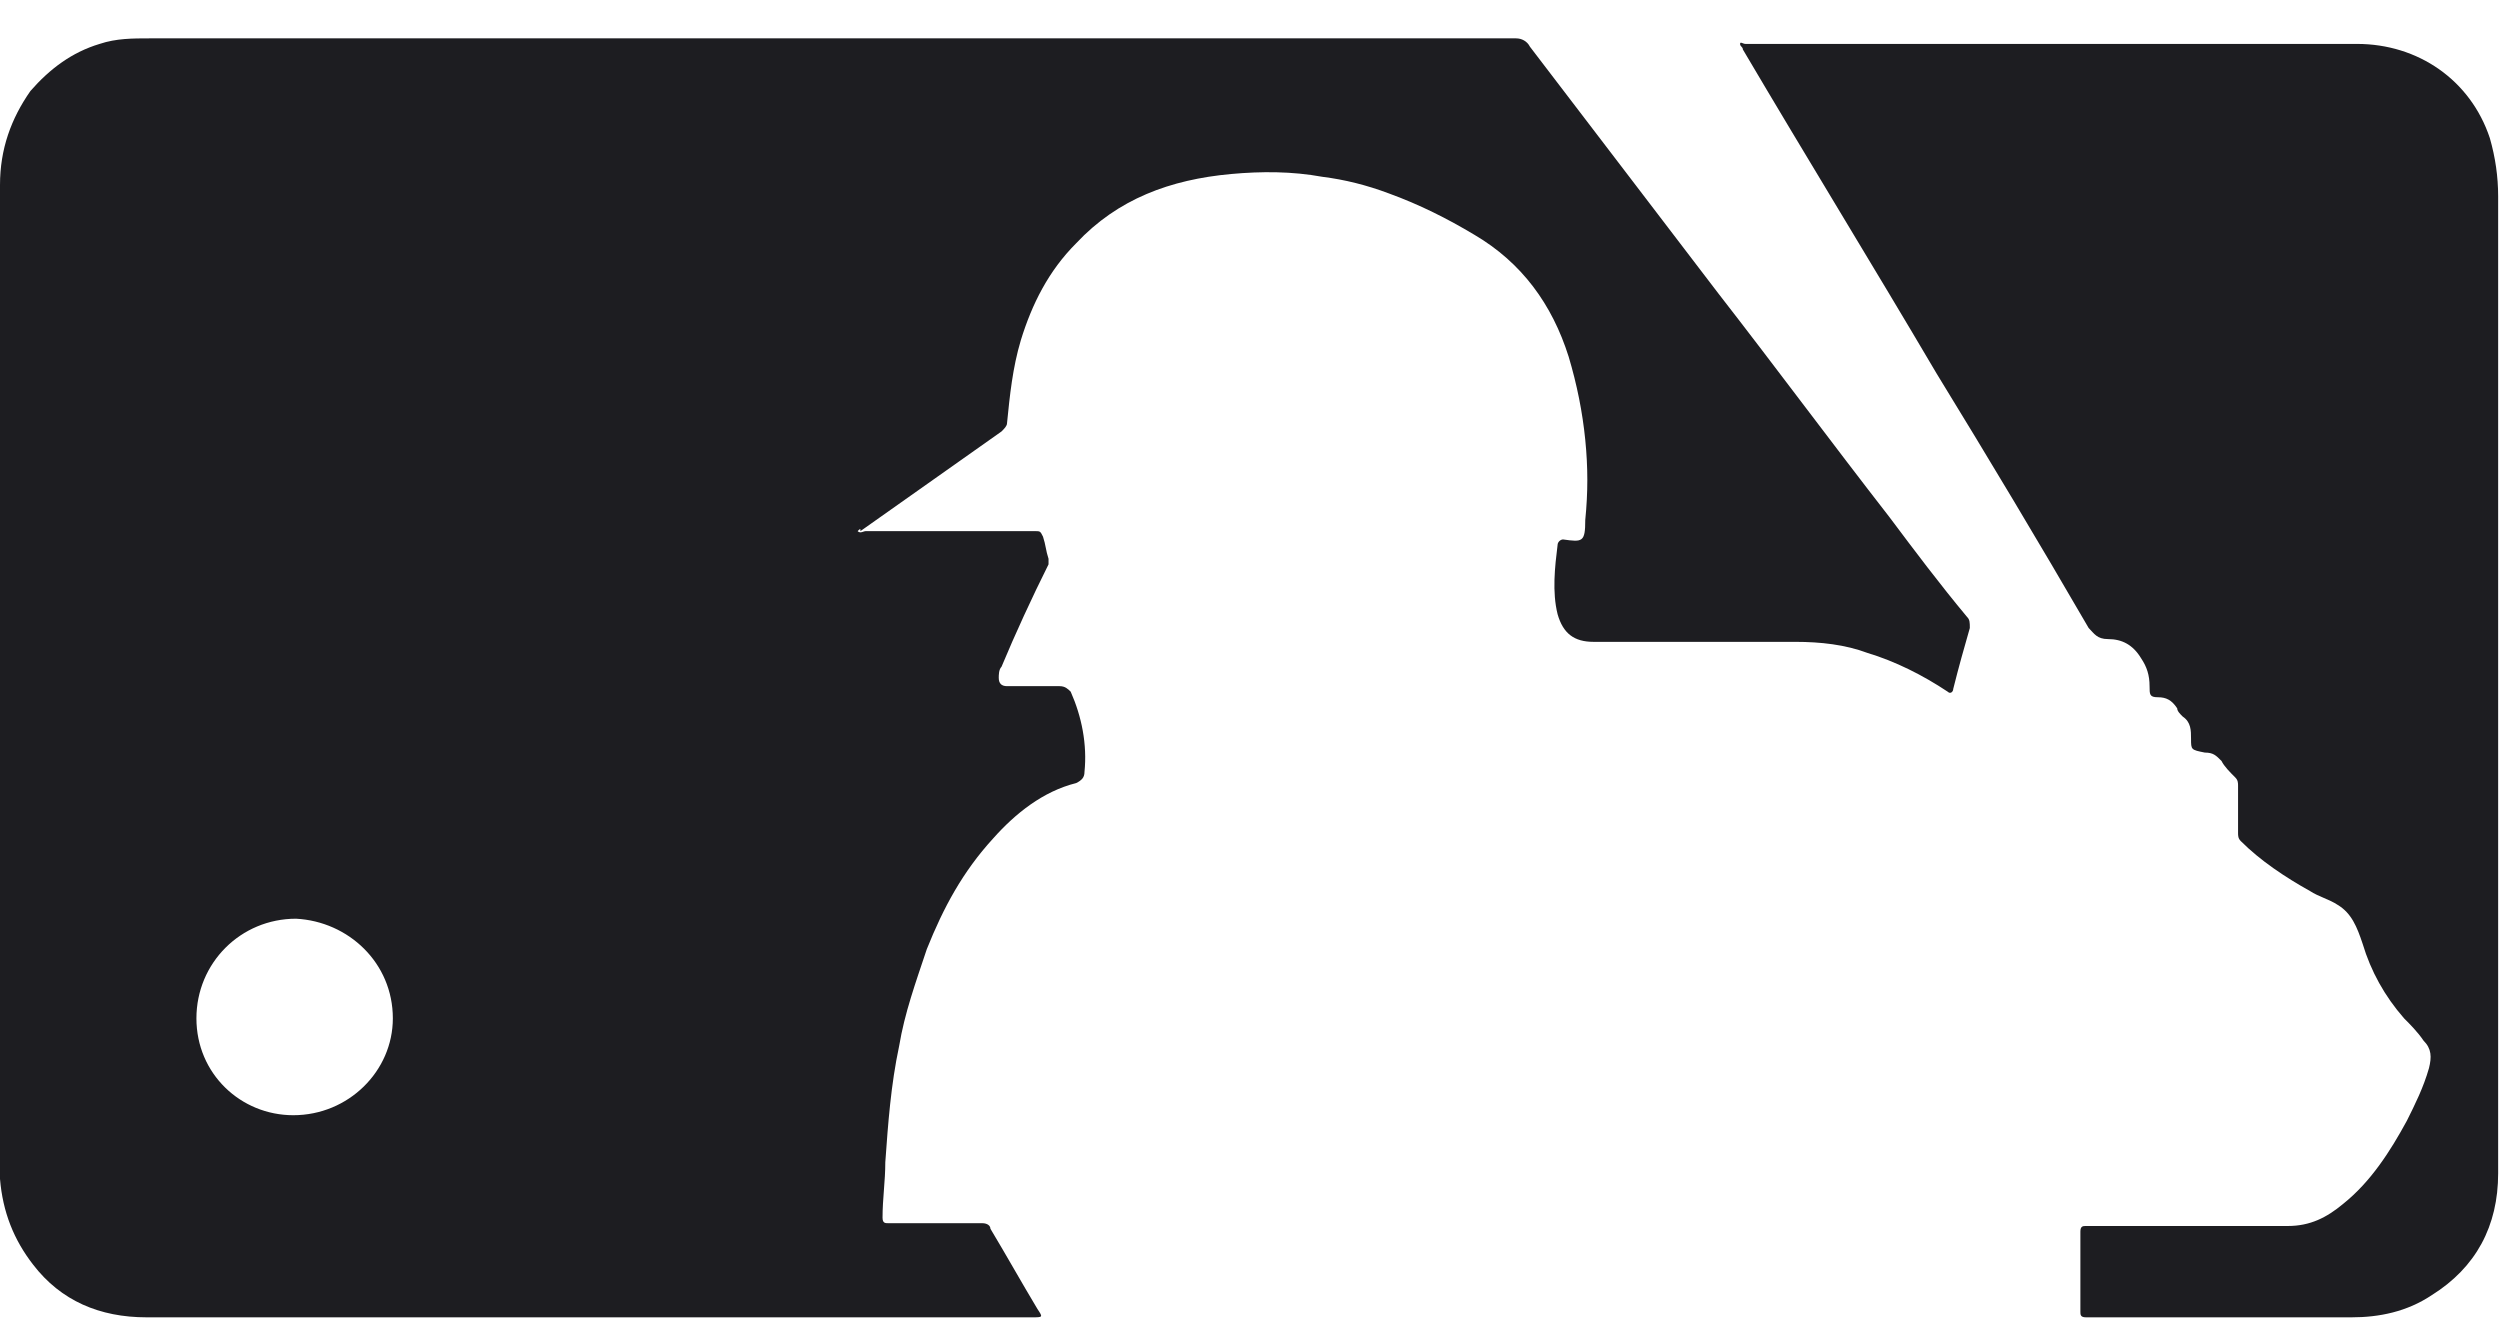
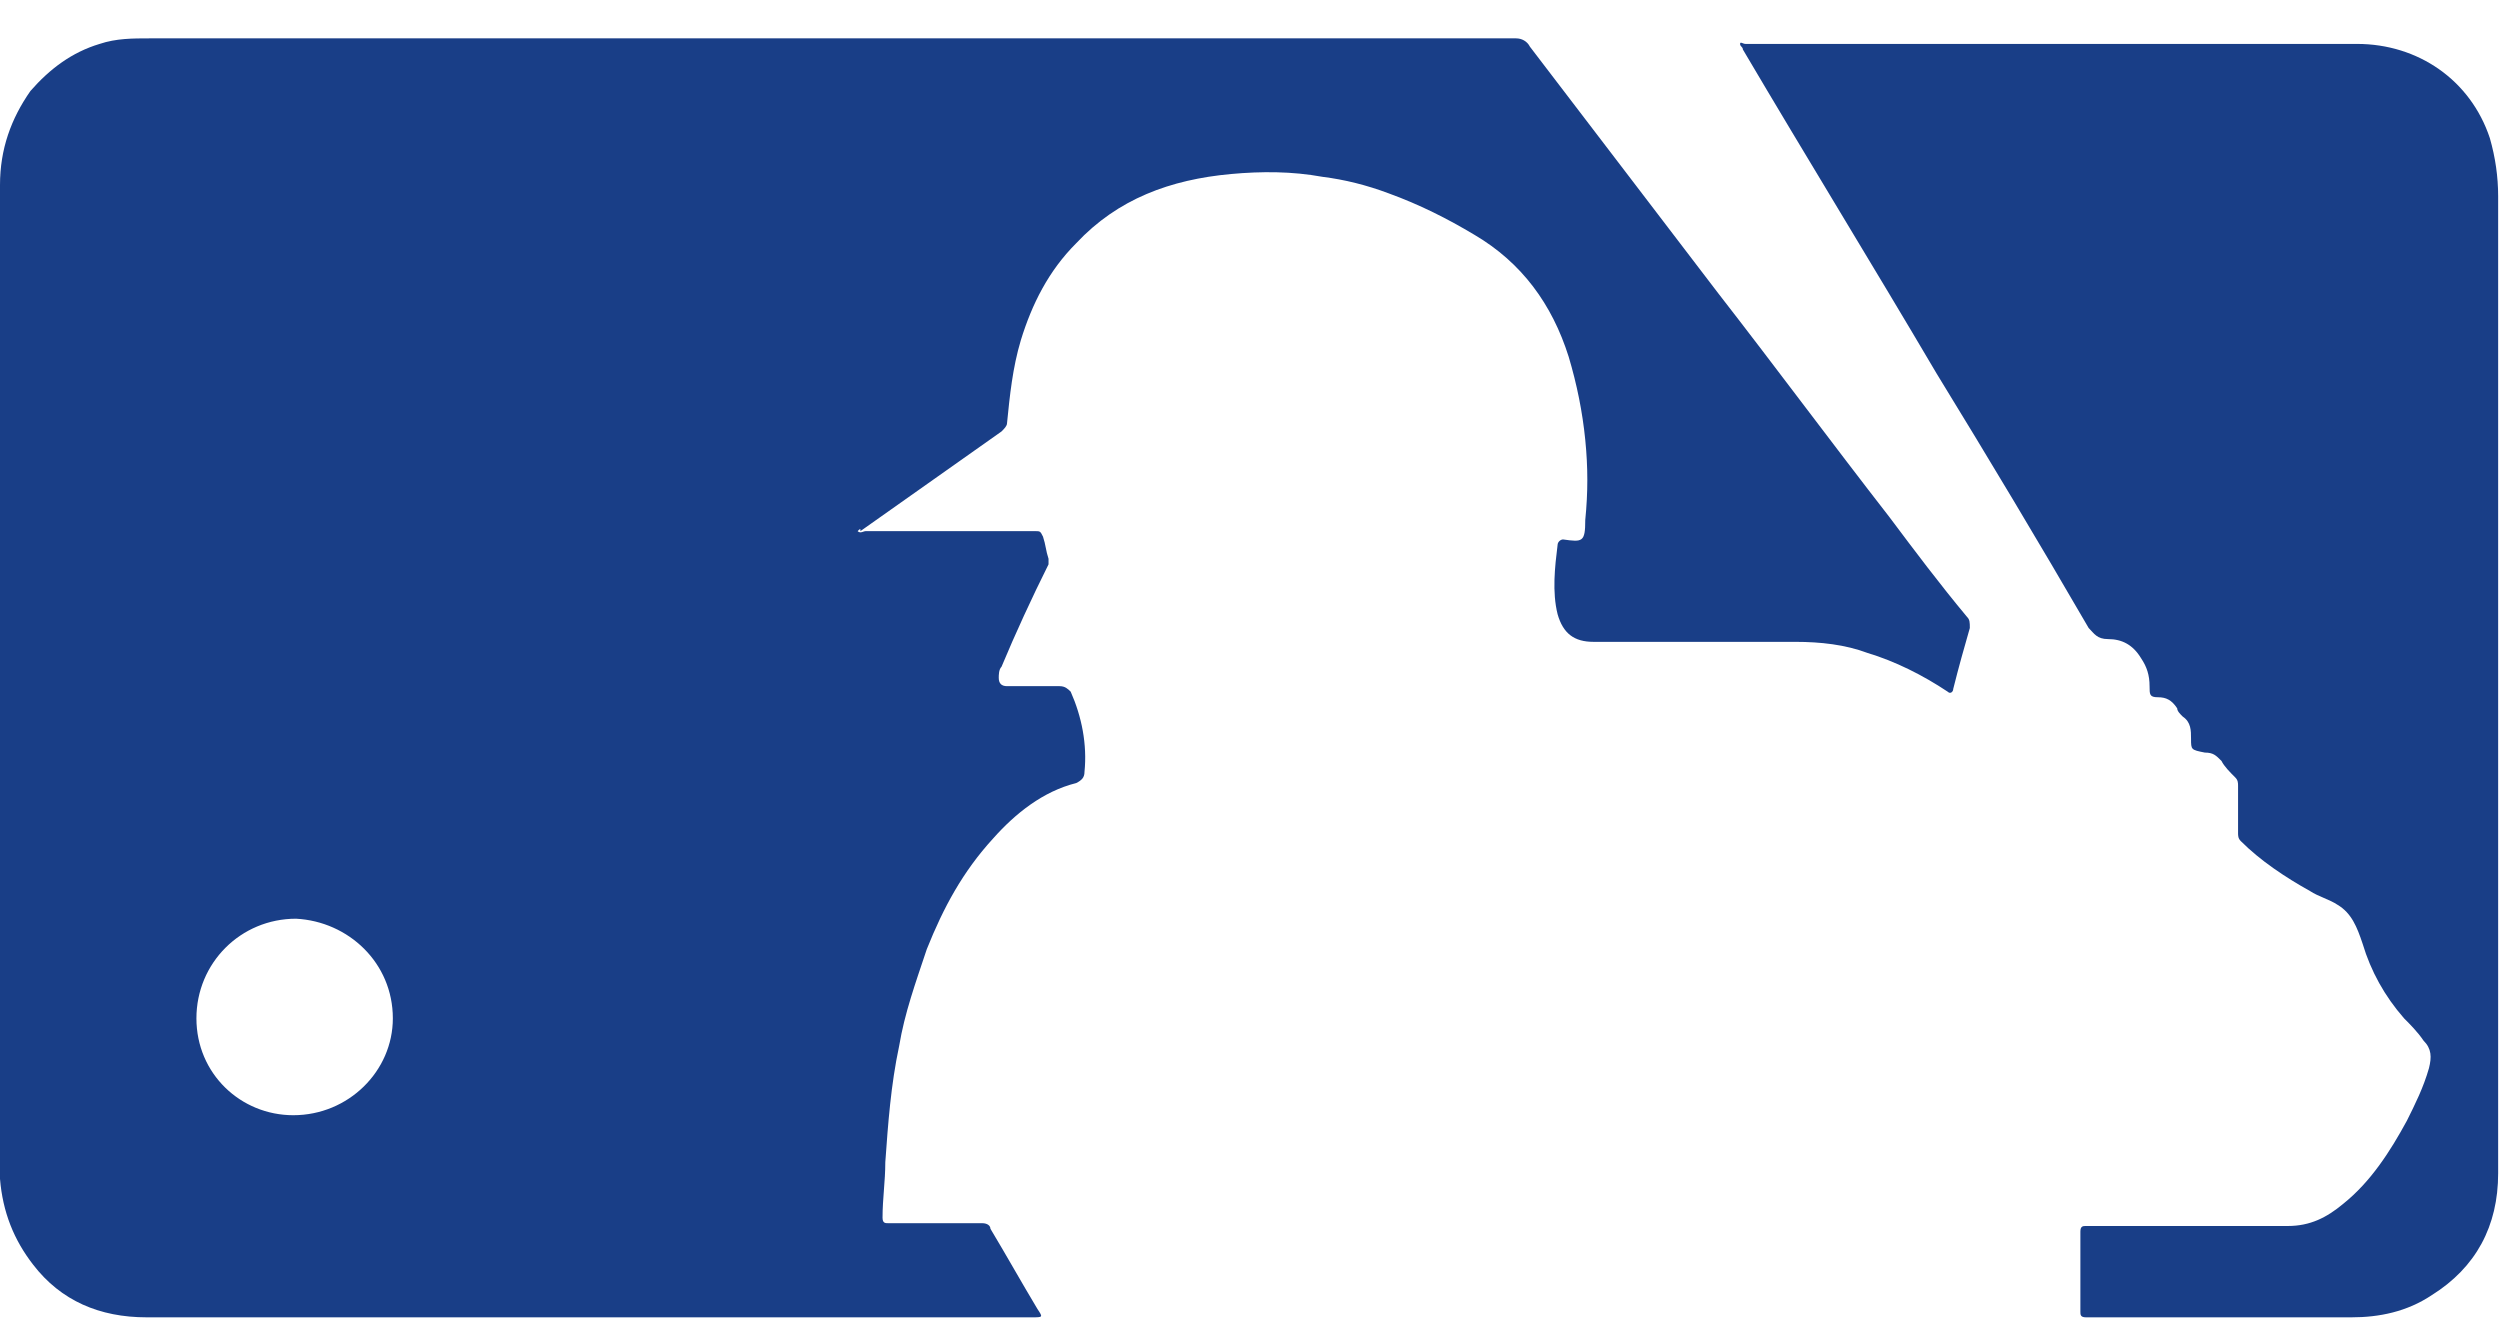
<svg xmlns="http://www.w3.org/2000/svg" width="58" height="31" viewBox="0 0 58 31" fill="none">
-   <path d="M19.897 12.322C19.962 12.386 20.026 12.322 20.09 12.322C21.374 12.322 22.721 12.322 24.005 12.322C24.134 12.322 24.134 12.322 24.198 12.451C24.262 12.643 24.262 12.772 24.326 12.964C24.326 13.029 24.326 13.029 24.326 13.093C23.941 13.864 23.556 14.699 23.235 15.469C23.171 15.534 23.171 15.662 23.171 15.726C23.171 15.855 23.235 15.919 23.363 15.919C23.748 15.919 24.198 15.919 24.583 15.919C24.711 15.919 24.775 15.983 24.84 16.047C25.096 16.625 25.225 17.267 25.16 17.91C25.16 18.038 25.096 18.102 24.968 18.167C24.198 18.359 23.556 18.873 23.042 19.451C22.336 20.222 21.887 21.057 21.502 22.02C21.245 22.791 20.988 23.497 20.86 24.268C20.668 25.167 20.603 26.066 20.539 26.965C20.539 27.415 20.475 27.8 20.475 28.25C20.475 28.378 20.539 28.378 20.603 28.378C21.309 28.378 22.08 28.378 22.786 28.378C22.914 28.378 22.978 28.442 22.978 28.507C23.363 29.149 23.684 29.727 24.069 30.369C24.198 30.562 24.198 30.562 23.941 30.562C19.897 30.562 15.79 30.562 11.746 30.562C8.986 30.562 6.162 30.562 3.402 30.562C2.311 30.562 1.412 30.177 0.77 29.342C0.321 28.764 0.064 28.121 0 27.351C0 27.287 0 27.222 0 27.094C0 19.515 0 11.873 0 4.294C0 3.459 0.257 2.753 0.706 2.111C1.155 1.597 1.669 1.212 2.311 1.019C2.696 0.89 3.081 0.89 3.466 0.89C14.056 0.89 24.647 0.89 35.173 0.89C35.302 0.89 35.43 0.955 35.494 1.083C36.971 3.01 38.383 4.872 39.859 6.799C41.207 8.533 42.49 10.267 43.838 12.001C44.416 12.772 44.994 13.543 45.636 14.313C45.7 14.377 45.7 14.442 45.7 14.57C45.571 15.02 45.443 15.469 45.315 15.983C45.315 16.047 45.25 16.111 45.186 16.047C44.608 15.662 43.967 15.341 43.325 15.148C42.811 14.955 42.234 14.891 41.656 14.891C40.116 14.891 38.511 14.891 36.971 14.891C36.521 14.891 36.264 14.698 36.136 14.249C36.008 13.735 36.072 13.157 36.136 12.643C36.136 12.579 36.2 12.515 36.264 12.515C36.714 12.579 36.778 12.579 36.778 12.065C36.842 11.423 36.842 10.845 36.778 10.203C36.714 9.561 36.585 8.918 36.393 8.276C36.008 7.056 35.302 6.093 34.211 5.45C33.569 5.065 32.927 4.744 32.221 4.487C31.707 4.294 31.194 4.166 30.68 4.102C29.974 3.973 29.268 3.973 28.562 4.037C27.15 4.166 25.931 4.615 24.968 5.643C24.326 6.285 23.941 7.056 23.684 7.891C23.492 8.533 23.427 9.175 23.363 9.818C23.363 9.882 23.299 9.946 23.235 10.01C22.144 10.781 21.053 11.552 19.962 12.322C19.962 12.258 19.962 12.258 19.897 12.322ZM4.557 23.626C4.557 24.91 5.584 25.873 6.804 25.873C8.087 25.873 9.114 24.846 9.114 23.626C9.114 22.341 8.087 21.378 6.868 21.314C5.584 21.314 4.557 22.341 4.557 23.626Z" fill="#1D1D21" />
-   <path d="M57.957 15.79C57.957 19.58 57.957 23.369 57.957 27.222C57.957 28.443 57.443 29.406 56.416 30.048C55.839 30.433 55.197 30.562 54.555 30.562C52.501 30.562 50.447 30.562 48.393 30.562C48.265 30.562 48.265 30.498 48.265 30.433C48.265 29.791 48.265 29.149 48.265 28.571C48.265 28.443 48.329 28.443 48.393 28.443C49.934 28.443 51.538 28.443 53.079 28.443C53.592 28.443 53.977 28.25 54.362 27.929C55.004 27.415 55.454 26.709 55.839 26.002C56.031 25.617 56.224 25.231 56.352 24.782C56.416 24.525 56.416 24.332 56.224 24.14C56.095 23.947 55.903 23.754 55.775 23.626C55.325 23.112 55.004 22.534 54.812 21.892C54.683 21.506 54.555 21.185 54.234 20.993C54.041 20.864 53.785 20.8 53.592 20.672C53.015 20.35 52.437 19.965 51.988 19.515C51.923 19.451 51.923 19.387 51.923 19.323C51.923 18.937 51.923 18.616 51.923 18.231C51.923 18.167 51.923 18.102 51.859 18.038C51.731 17.91 51.602 17.781 51.538 17.653C51.41 17.524 51.346 17.46 51.153 17.46C50.832 17.396 50.832 17.396 50.832 17.139C50.832 16.947 50.832 16.754 50.64 16.625C50.575 16.561 50.511 16.497 50.511 16.433C50.383 16.24 50.255 16.176 50.062 16.176C49.87 16.176 49.87 16.112 49.87 15.919C49.87 15.662 49.805 15.469 49.677 15.277C49.484 14.956 49.228 14.827 48.907 14.827C48.65 14.827 48.586 14.699 48.457 14.57C47.302 12.579 46.147 10.652 44.927 8.662C43.451 6.157 41.911 3.652 40.434 1.147C40.434 1.083 40.37 1.083 40.37 1.019C40.37 0.955 40.434 1.019 40.498 1.019C45.248 1.019 49.998 1.019 54.683 1.019C56.096 1.019 57.315 1.854 57.764 3.203C57.893 3.652 57.957 4.102 57.957 4.551C57.957 8.276 57.957 12.066 57.957 15.79Z" fill="#1D1D21" />
+   <g opacity="0.9">
+     <path d="M19.897 12.322C19.962 12.386 20.026 12.322 20.09 12.322C21.374 12.322 22.721 12.322 24.005 12.322C24.134 12.322 24.134 12.322 24.198 12.451C24.262 12.643 24.262 12.772 24.326 12.964C24.326 13.029 24.326 13.029 24.326 13.093C23.941 13.864 23.556 14.699 23.235 15.469C23.171 15.534 23.171 15.662 23.171 15.726C23.171 15.855 23.235 15.919 23.363 15.919C23.748 15.919 24.198 15.919 24.583 15.919C24.711 15.919 24.775 15.983 24.84 16.047C25.096 16.625 25.225 17.267 25.16 17.91C25.16 18.038 25.096 18.102 24.968 18.167C24.198 18.359 23.556 18.873 23.042 19.451C22.336 20.222 21.887 21.057 21.502 22.02C21.245 22.791 20.988 23.497 20.86 24.268C20.668 25.167 20.603 26.066 20.539 26.965C20.539 27.415 20.475 27.8 20.475 28.25C20.475 28.378 20.539 28.378 20.603 28.378C21.309 28.378 22.08 28.378 22.786 28.378C22.914 28.378 22.978 28.442 22.978 28.507C23.363 29.149 23.684 29.727 24.069 30.369C24.198 30.562 24.198 30.562 23.941 30.562C19.897 30.562 15.79 30.562 11.746 30.562C8.986 30.562 6.162 30.562 3.402 30.562C2.311 30.562 1.412 30.177 0.77 29.342C0.321 28.764 0.064 28.121 0 27.351C0 27.287 0 27.222 0 27.094C0 19.515 0 11.873 0 4.294C0 3.459 0.257 2.753 0.706 2.111C1.155 1.597 1.669 1.212 2.311 1.019C2.696 0.89 3.081 0.89 3.466 0.89C14.056 0.89 24.647 0.89 35.173 0.89C35.302 0.89 35.43 0.955 35.494 1.083C36.971 3.01 38.383 4.872 39.859 6.799C41.207 8.533 42.49 10.267 43.838 12.001C44.416 12.772 44.994 13.543 45.636 14.313C45.7 14.377 45.7 14.442 45.7 14.57C45.571 15.02 45.443 15.469 45.315 15.983C45.315 16.047 45.25 16.111 45.186 16.047C44.608 15.662 43.967 15.341 43.325 15.148C42.811 14.955 42.234 14.891 41.656 14.891C40.116 14.891 38.511 14.891 36.971 14.891C36.521 14.891 36.264 14.698 36.136 14.249C36.008 13.735 36.072 13.157 36.136 12.643C36.136 12.579 36.2 12.515 36.264 12.515C36.714 12.579 36.778 12.579 36.778 12.065C36.842 11.423 36.842 10.845 36.778 10.203C36.714 9.561 36.585 8.918 36.393 8.276C36.008 7.056 35.302 6.093 34.211 5.45C33.569 5.065 32.927 4.744 32.221 4.487C31.707 4.294 31.194 4.166 30.68 4.102C29.974 3.973 29.268 3.973 28.562 4.037C27.15 4.166 25.931 4.615 24.968 5.643C24.326 6.285 23.941 7.056 23.684 7.891C23.492 8.533 23.427 9.175 23.363 9.818C23.363 9.882 23.299 9.946 23.235 10.01C22.144 10.781 21.053 11.552 19.962 12.322C19.962 12.258 19.962 12.258 19.897 12.322ZM4.557 23.626C4.557 24.91 5.584 25.873 6.804 25.873C8.087 25.873 9.114 24.846 9.114 23.626C9.114 22.341 8.087 21.378 6.868 21.314C5.584 21.314 4.557 22.341 4.557 23.626Z" fill="#00297A" />
+     <path d="M57.957 15.79C57.957 19.58 57.957 23.369 57.957 27.222C57.957 28.443 57.443 29.406 56.416 30.048C55.839 30.433 55.197 30.562 54.555 30.562C52.501 30.562 50.447 30.562 48.393 30.562C48.265 30.562 48.265 30.498 48.265 30.433C48.265 29.791 48.265 29.149 48.265 28.571C48.265 28.443 48.329 28.443 48.393 28.443C49.934 28.443 51.538 28.443 53.079 28.443C53.592 28.443 53.977 28.25 54.362 27.929C55.004 27.415 55.454 26.709 55.839 26.002C56.031 25.617 56.224 25.231 56.352 24.782C56.416 24.525 56.416 24.332 56.224 24.14C56.095 23.947 55.903 23.754 55.775 23.626C55.325 23.112 55.004 22.534 54.812 21.892C54.683 21.506 54.555 21.185 54.234 20.993C54.041 20.864 53.785 20.8 53.592 20.672C53.015 20.35 52.437 19.965 51.988 19.515C51.923 19.451 51.923 19.387 51.923 19.323C51.923 18.937 51.923 18.616 51.923 18.231C51.923 18.167 51.923 18.102 51.859 18.038C51.731 17.91 51.602 17.781 51.538 17.653C51.41 17.524 51.346 17.46 51.153 17.46C50.832 17.396 50.832 17.396 50.832 17.139C50.832 16.947 50.832 16.754 50.64 16.625C50.575 16.561 50.511 16.497 50.511 16.433C50.383 16.24 50.255 16.176 50.062 16.176C49.87 16.176 49.87 16.112 49.87 15.919C49.87 15.662 49.805 15.469 49.677 15.277C49.484 14.956 49.228 14.827 48.907 14.827C48.65 14.827 48.586 14.699 48.457 14.57C47.302 12.579 46.147 10.652 44.927 8.662C43.451 6.157 41.911 3.652 40.434 1.147C40.434 1.083 40.37 1.083 40.37 1.019C40.37 0.955 40.434 1.019 40.498 1.019C45.248 1.019 49.998 1.019 54.683 1.019C56.095 1.019 57.315 1.854 57.764 3.203C57.893 3.652 57.957 4.102 57.957 4.551C57.957 8.276 57.957 12.066 57.957 15.79Z" fill="#00297A" />
+   </g>
</svg>
